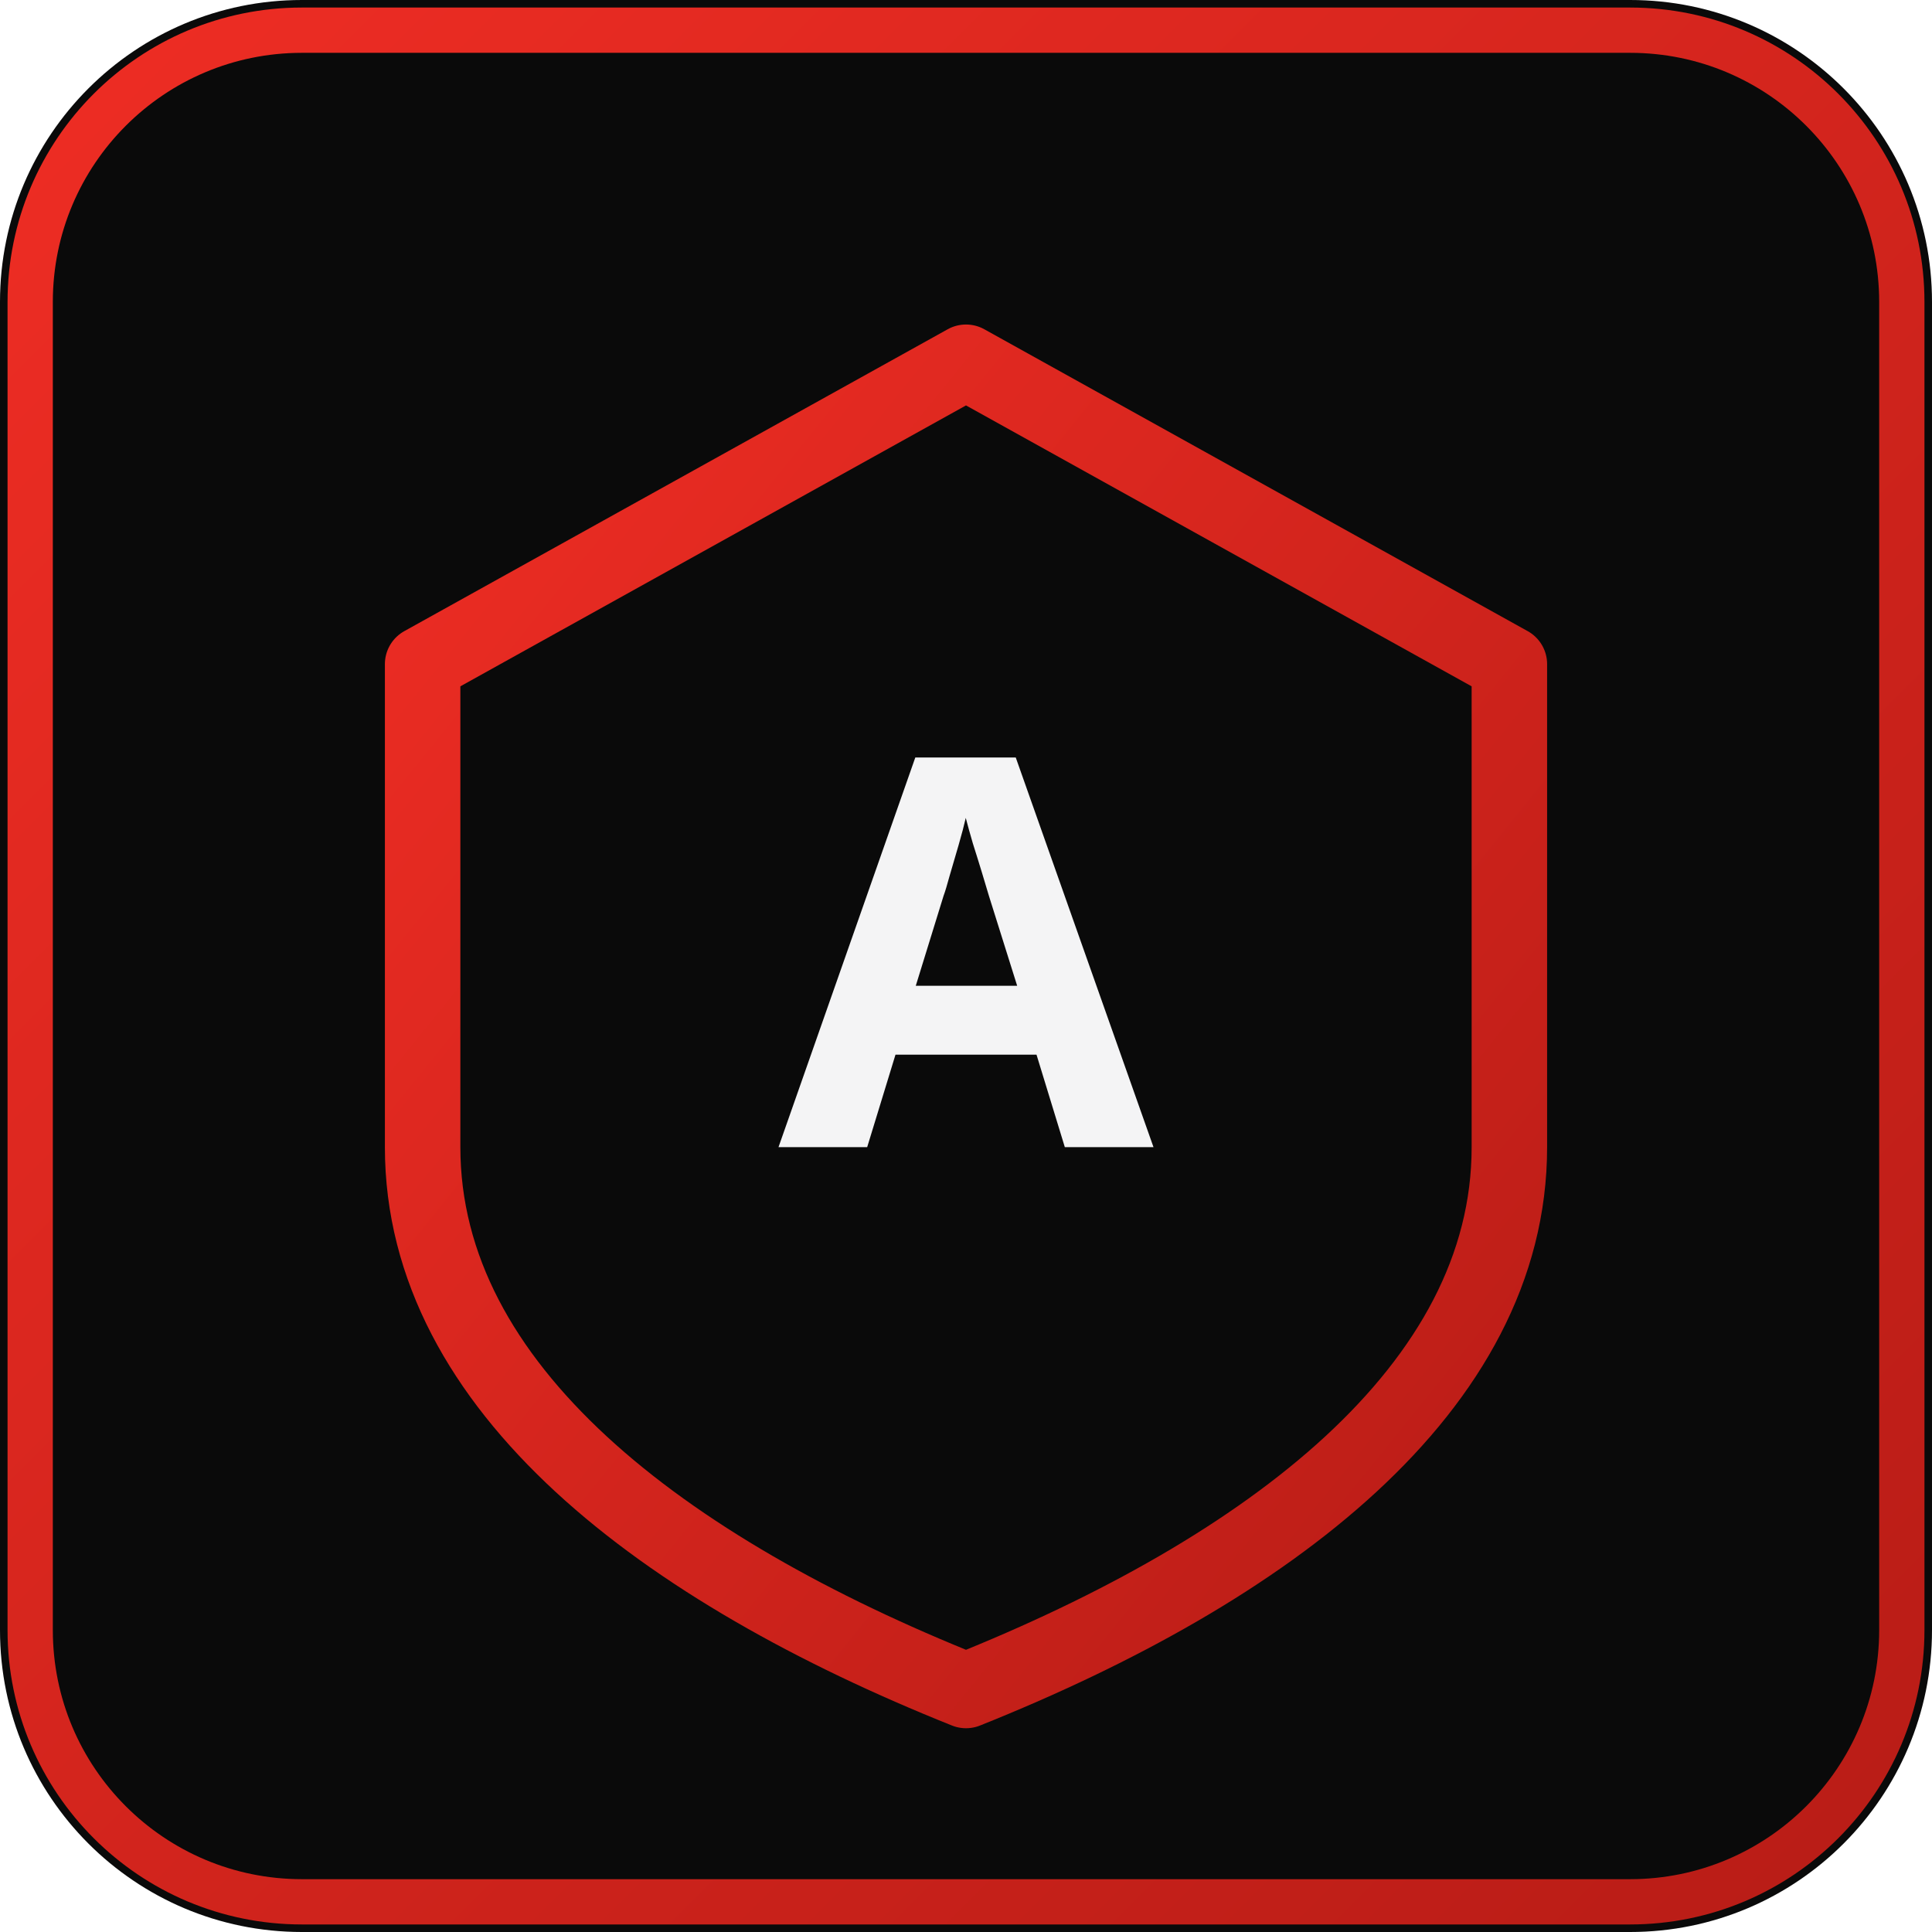
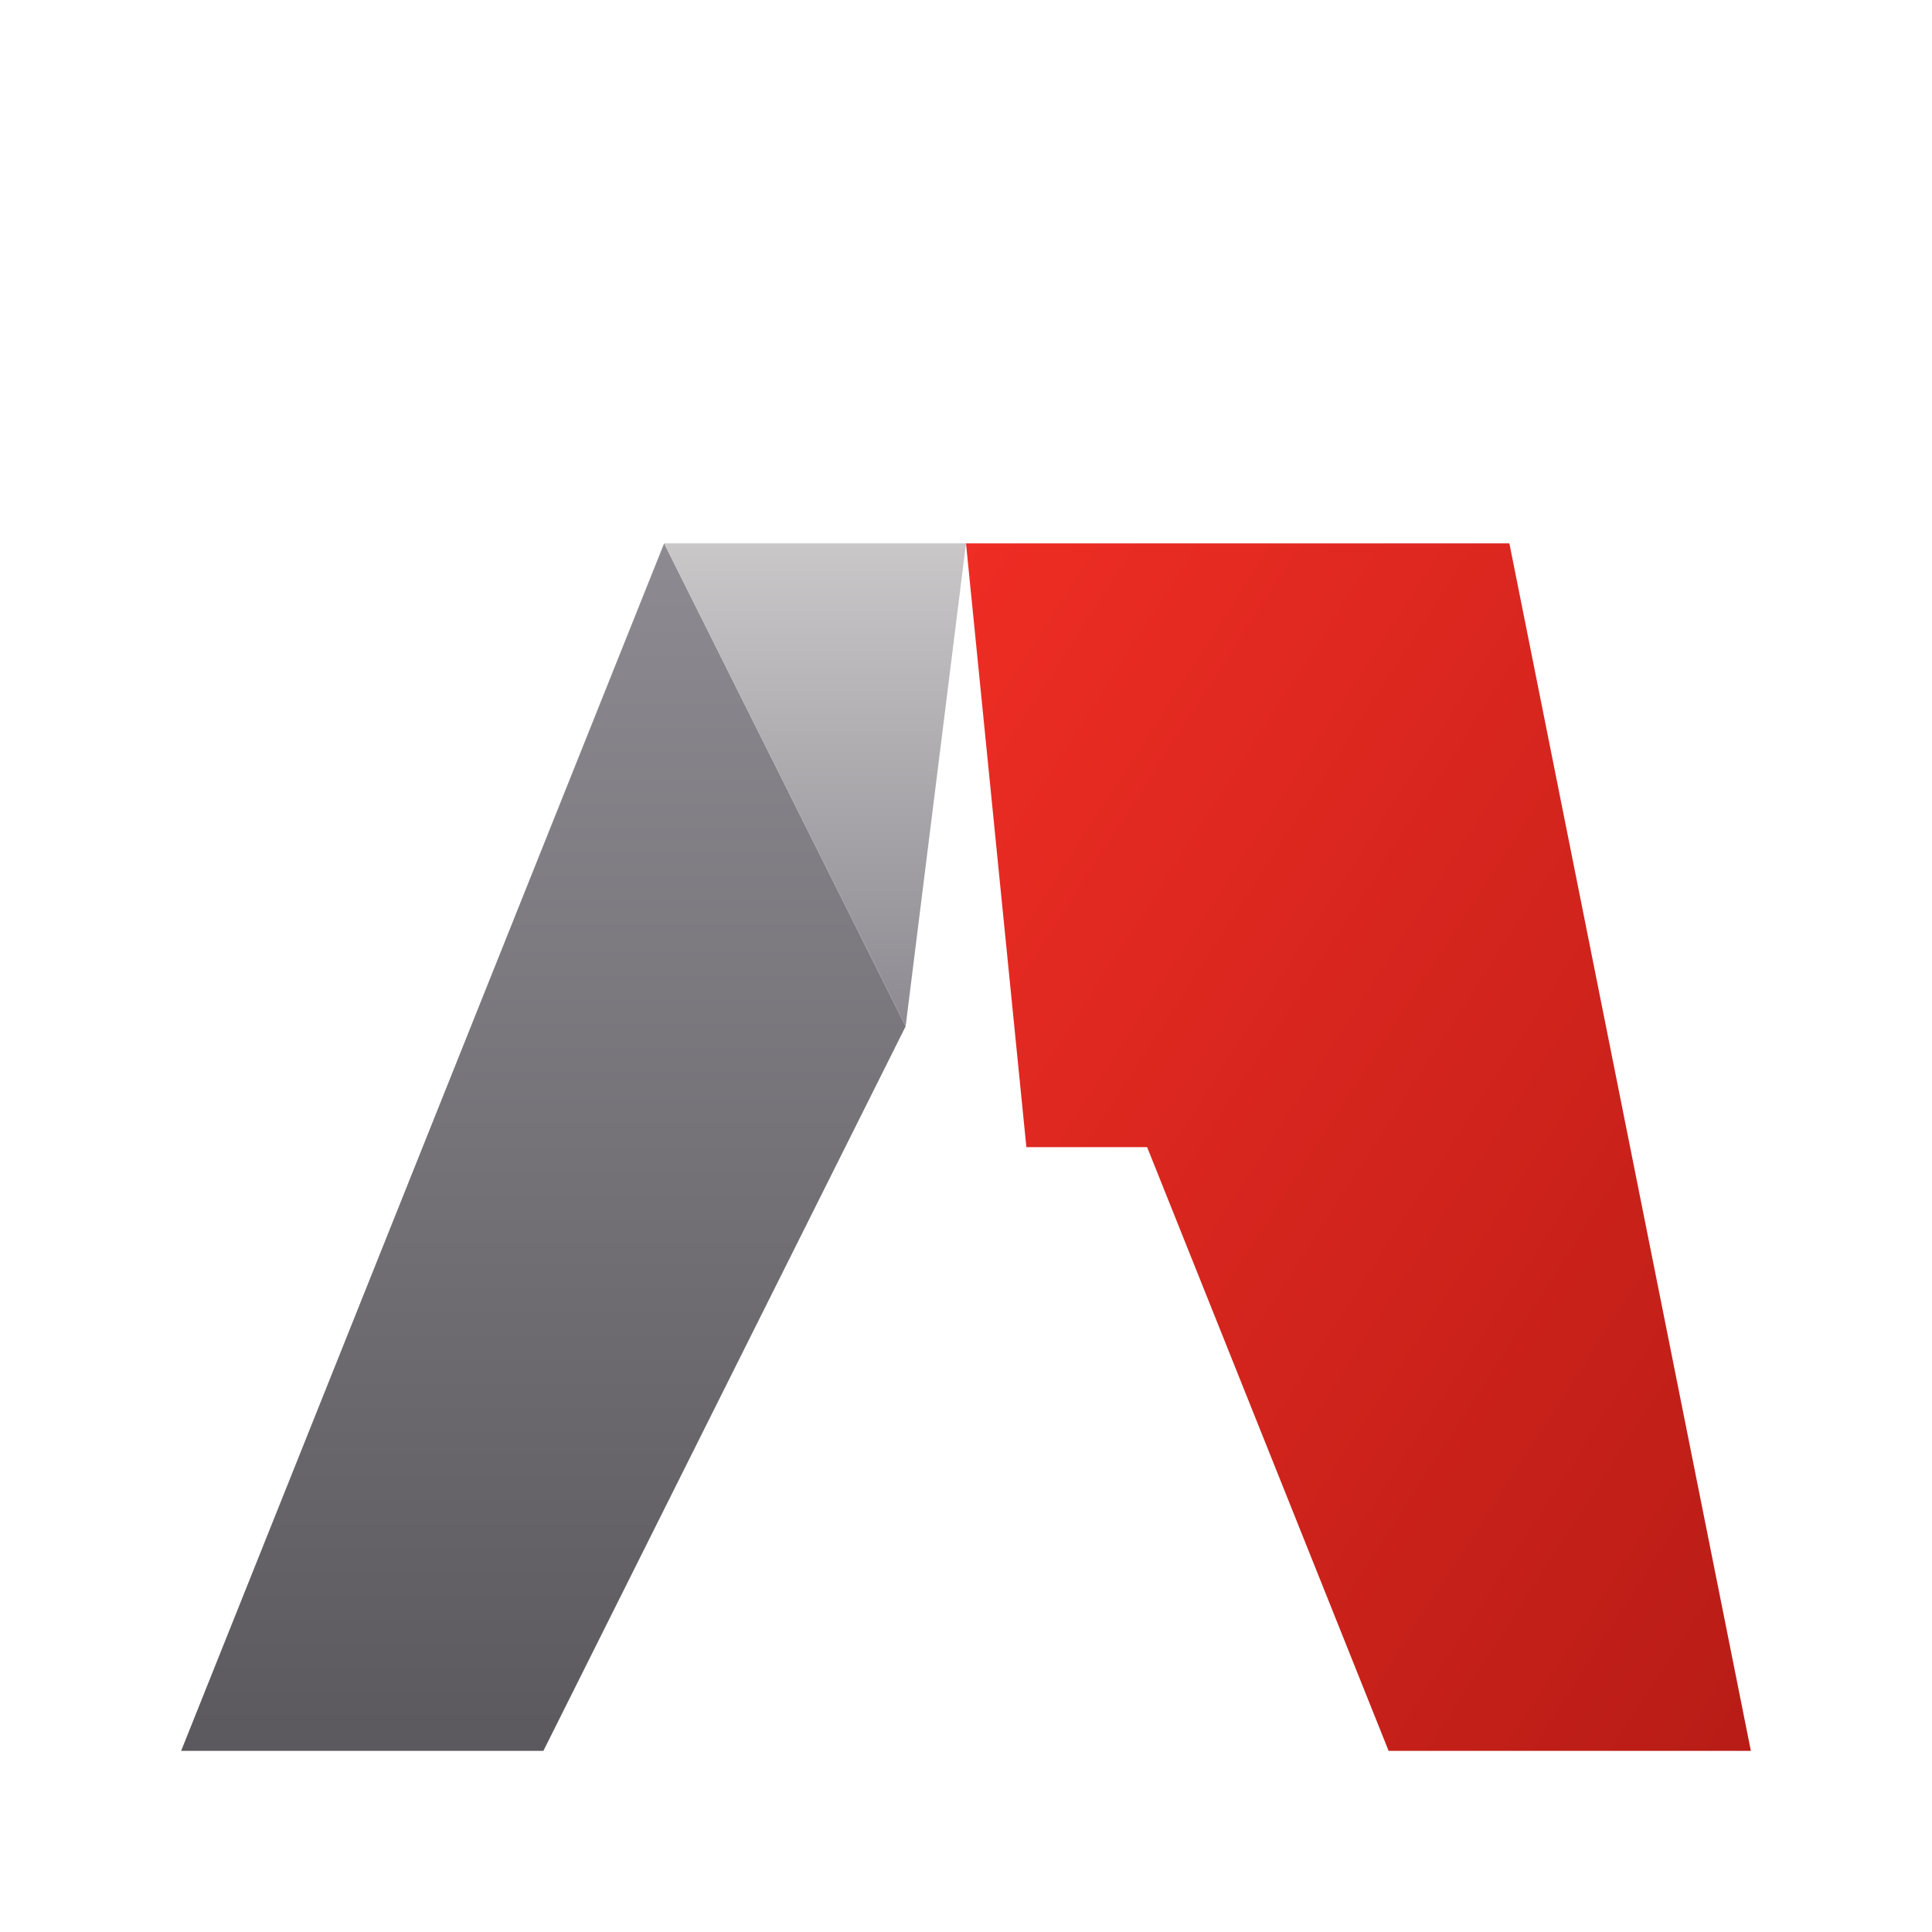
<svg xmlns="http://www.w3.org/2000/svg" viewBox="0 0 64 64" width="64" height="64">
  <defs>
-     <linearGradient id="g" x1="0" y1="0" x2="1" y2="1">
+     <linearGradient id="silver" x1="0" y1="0" x2="0" y2="1">
+       <stop offset="0%" stop-color="#C9C7C8" />
+       <stop offset="100%" stop-color="#8D8A91" />
+     </linearGradient>
+     <linearGradient id="silverDark" x1="0" y1="0" x2="0" y2="1">
+       <stop offset="0%" stop-color="#8D8A91" />
+       <stop offset="100%" stop-color="#5C595E" />
+     </linearGradient>
+     <linearGradient id="red" x1="0" y1="0" x2="1" y2="1">
      <stop offset="0%" stop-color="#EE2D24" />
      <stop offset="100%" stop-color="#B81C16" />
    </linearGradient>
  </defs>
-   <rect width="64" height="64" rx="10" fill="#0A0A0A" />
-   <rect x="1" y="1" width="62" height="62" rx="9" fill="none" stroke="url(#g)" stroke-width="1.5" />
-   <path d="M32 12 L50 22 L50 38 C50 46 42 52 32 56 C22 52 14 46 14 38 L14 22 Z" fill="none" stroke="url(#g)" stroke-width="2.5" stroke-linejoin="round" />
-   <text x="32" y="38" text-anchor="middle" font-family="Oswald, Arial Black, sans-serif" font-weight="700" font-size="18" letter-spacing="1" fill="#F4F4F5">A</text>
+   <g transform="translate(6 6)">
+     <polygon points="0,52 16,12 24,28 12,52" fill="url(#silverDark)" />
+     <polygon points="16,12 26,12 24,28" fill="url(#silver)" />
+     <polygon points="26,12 44,12 52,52 40,52 32,32 28,32" fill="url(#red)" />
+     <polygon points="22,36 34,36 33,42 23,42" fill="none" />
+   </g>
</svg>
